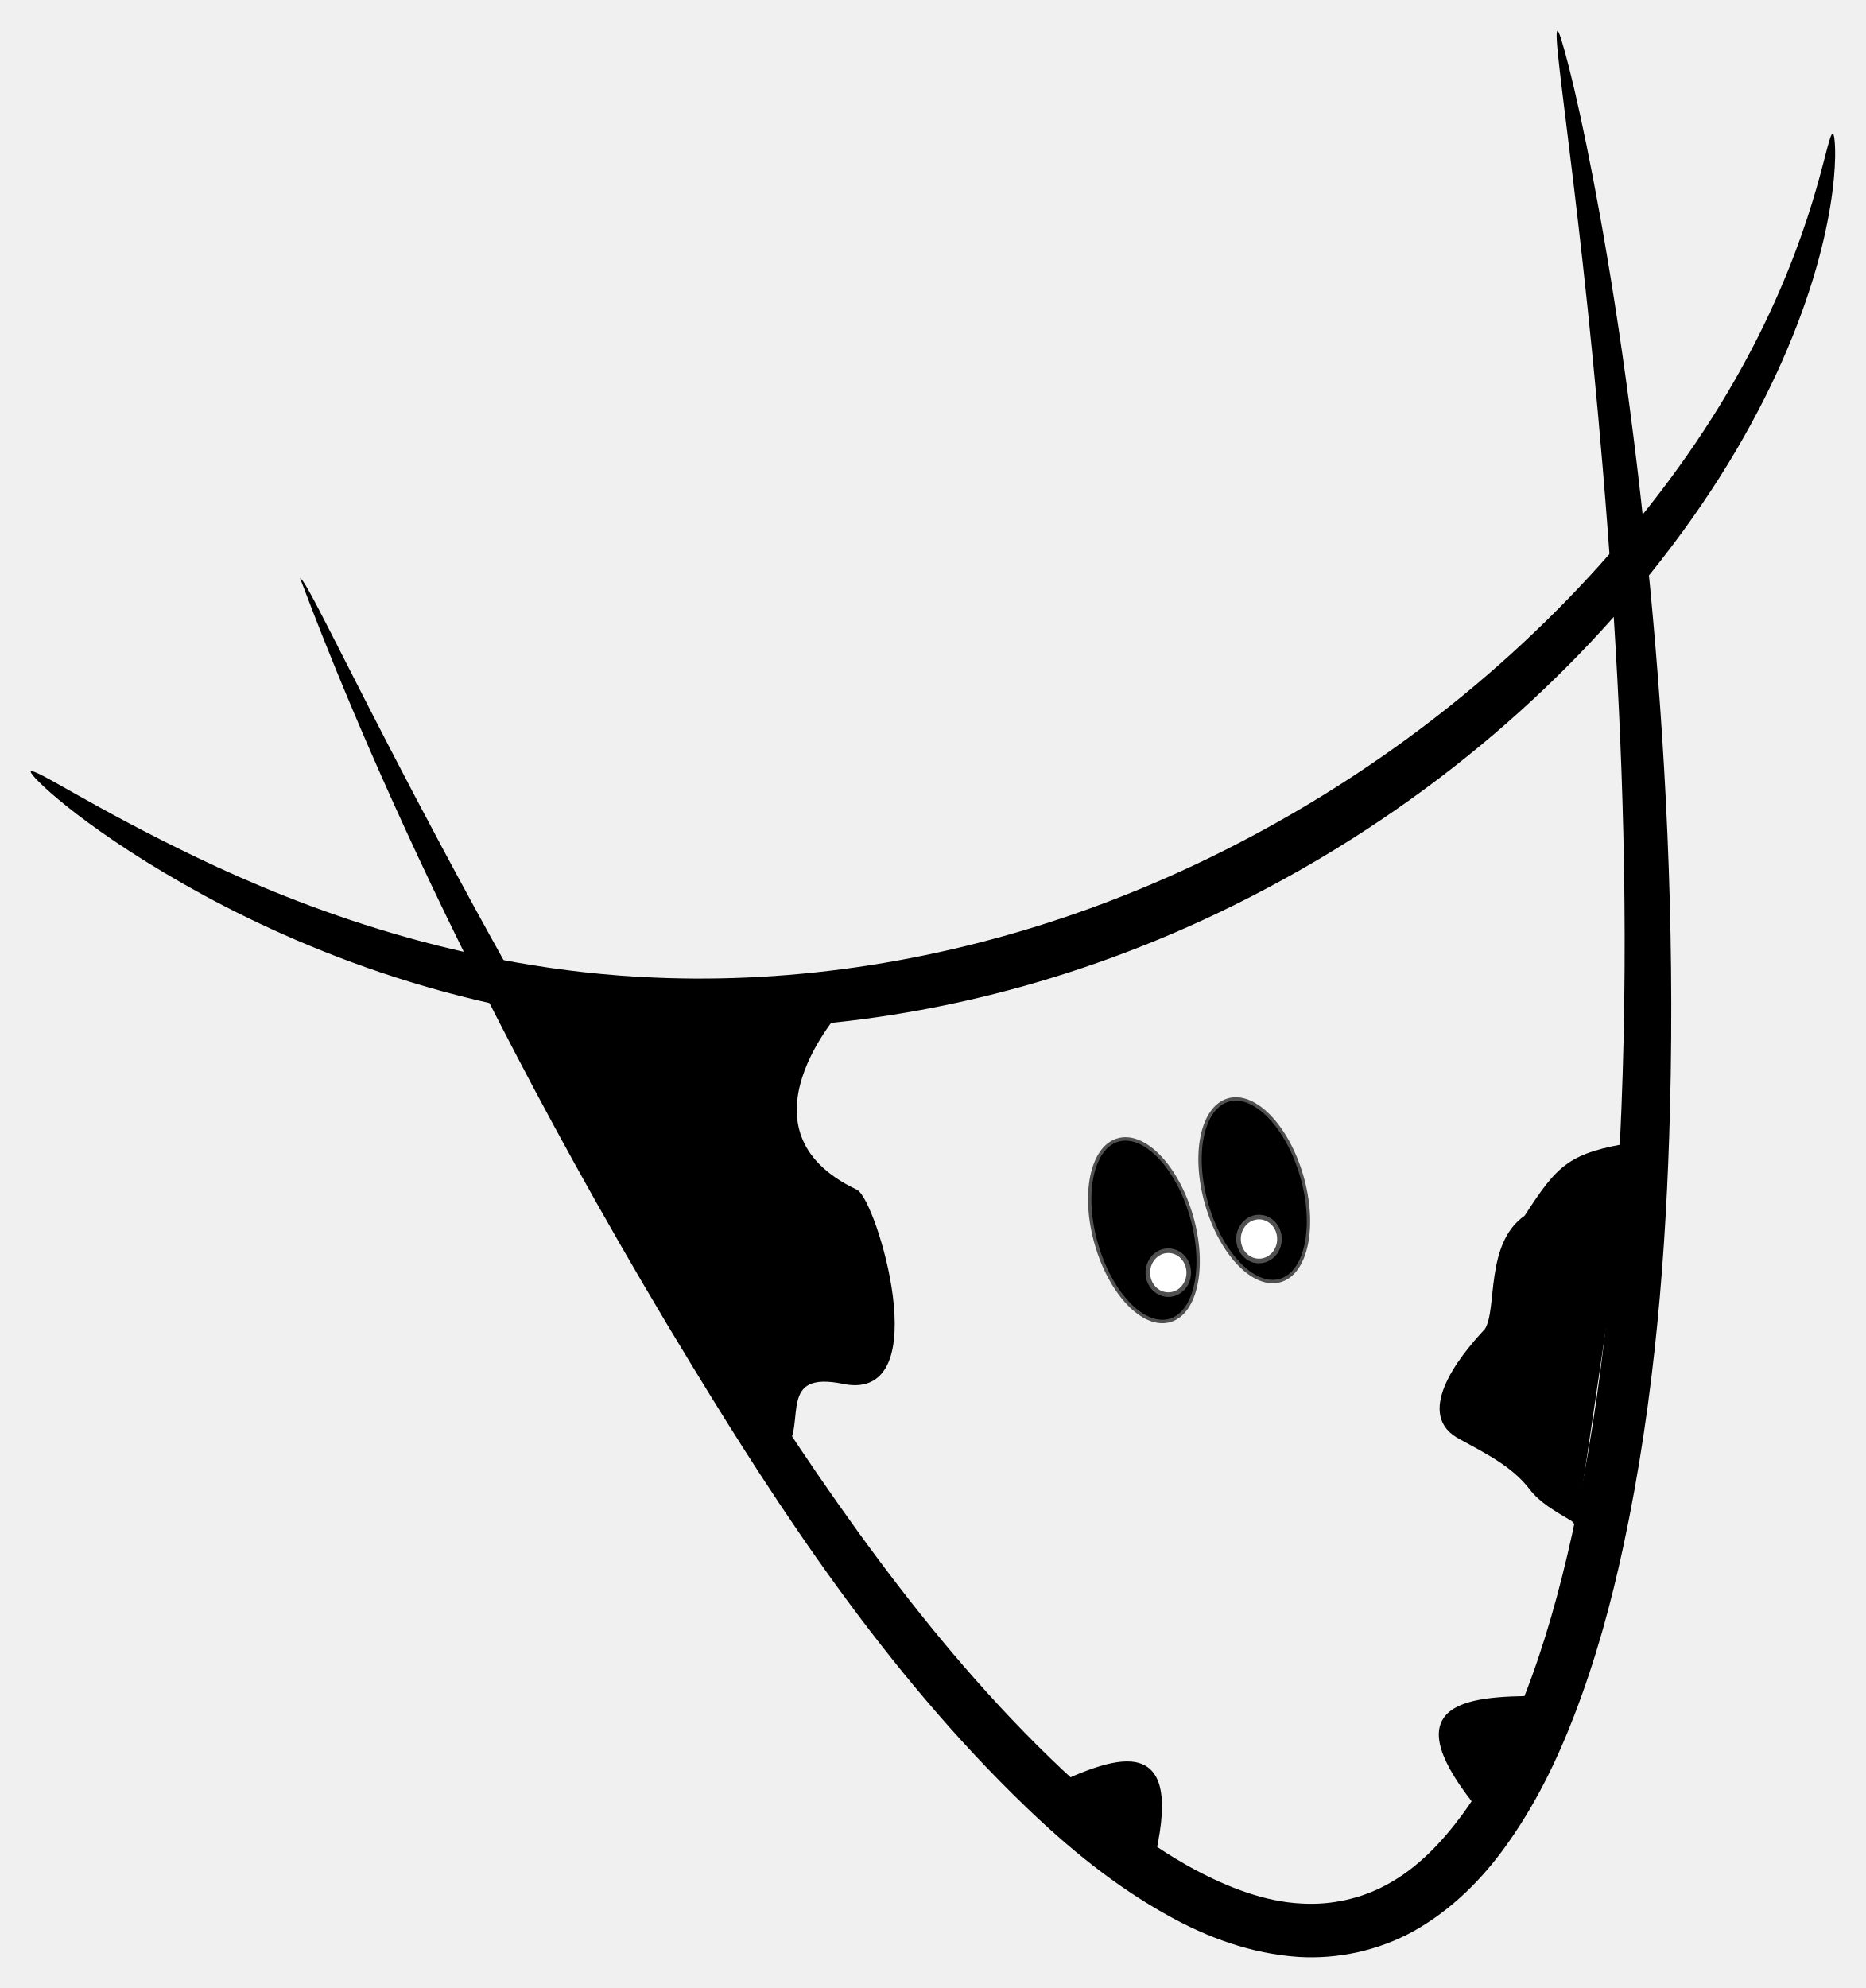
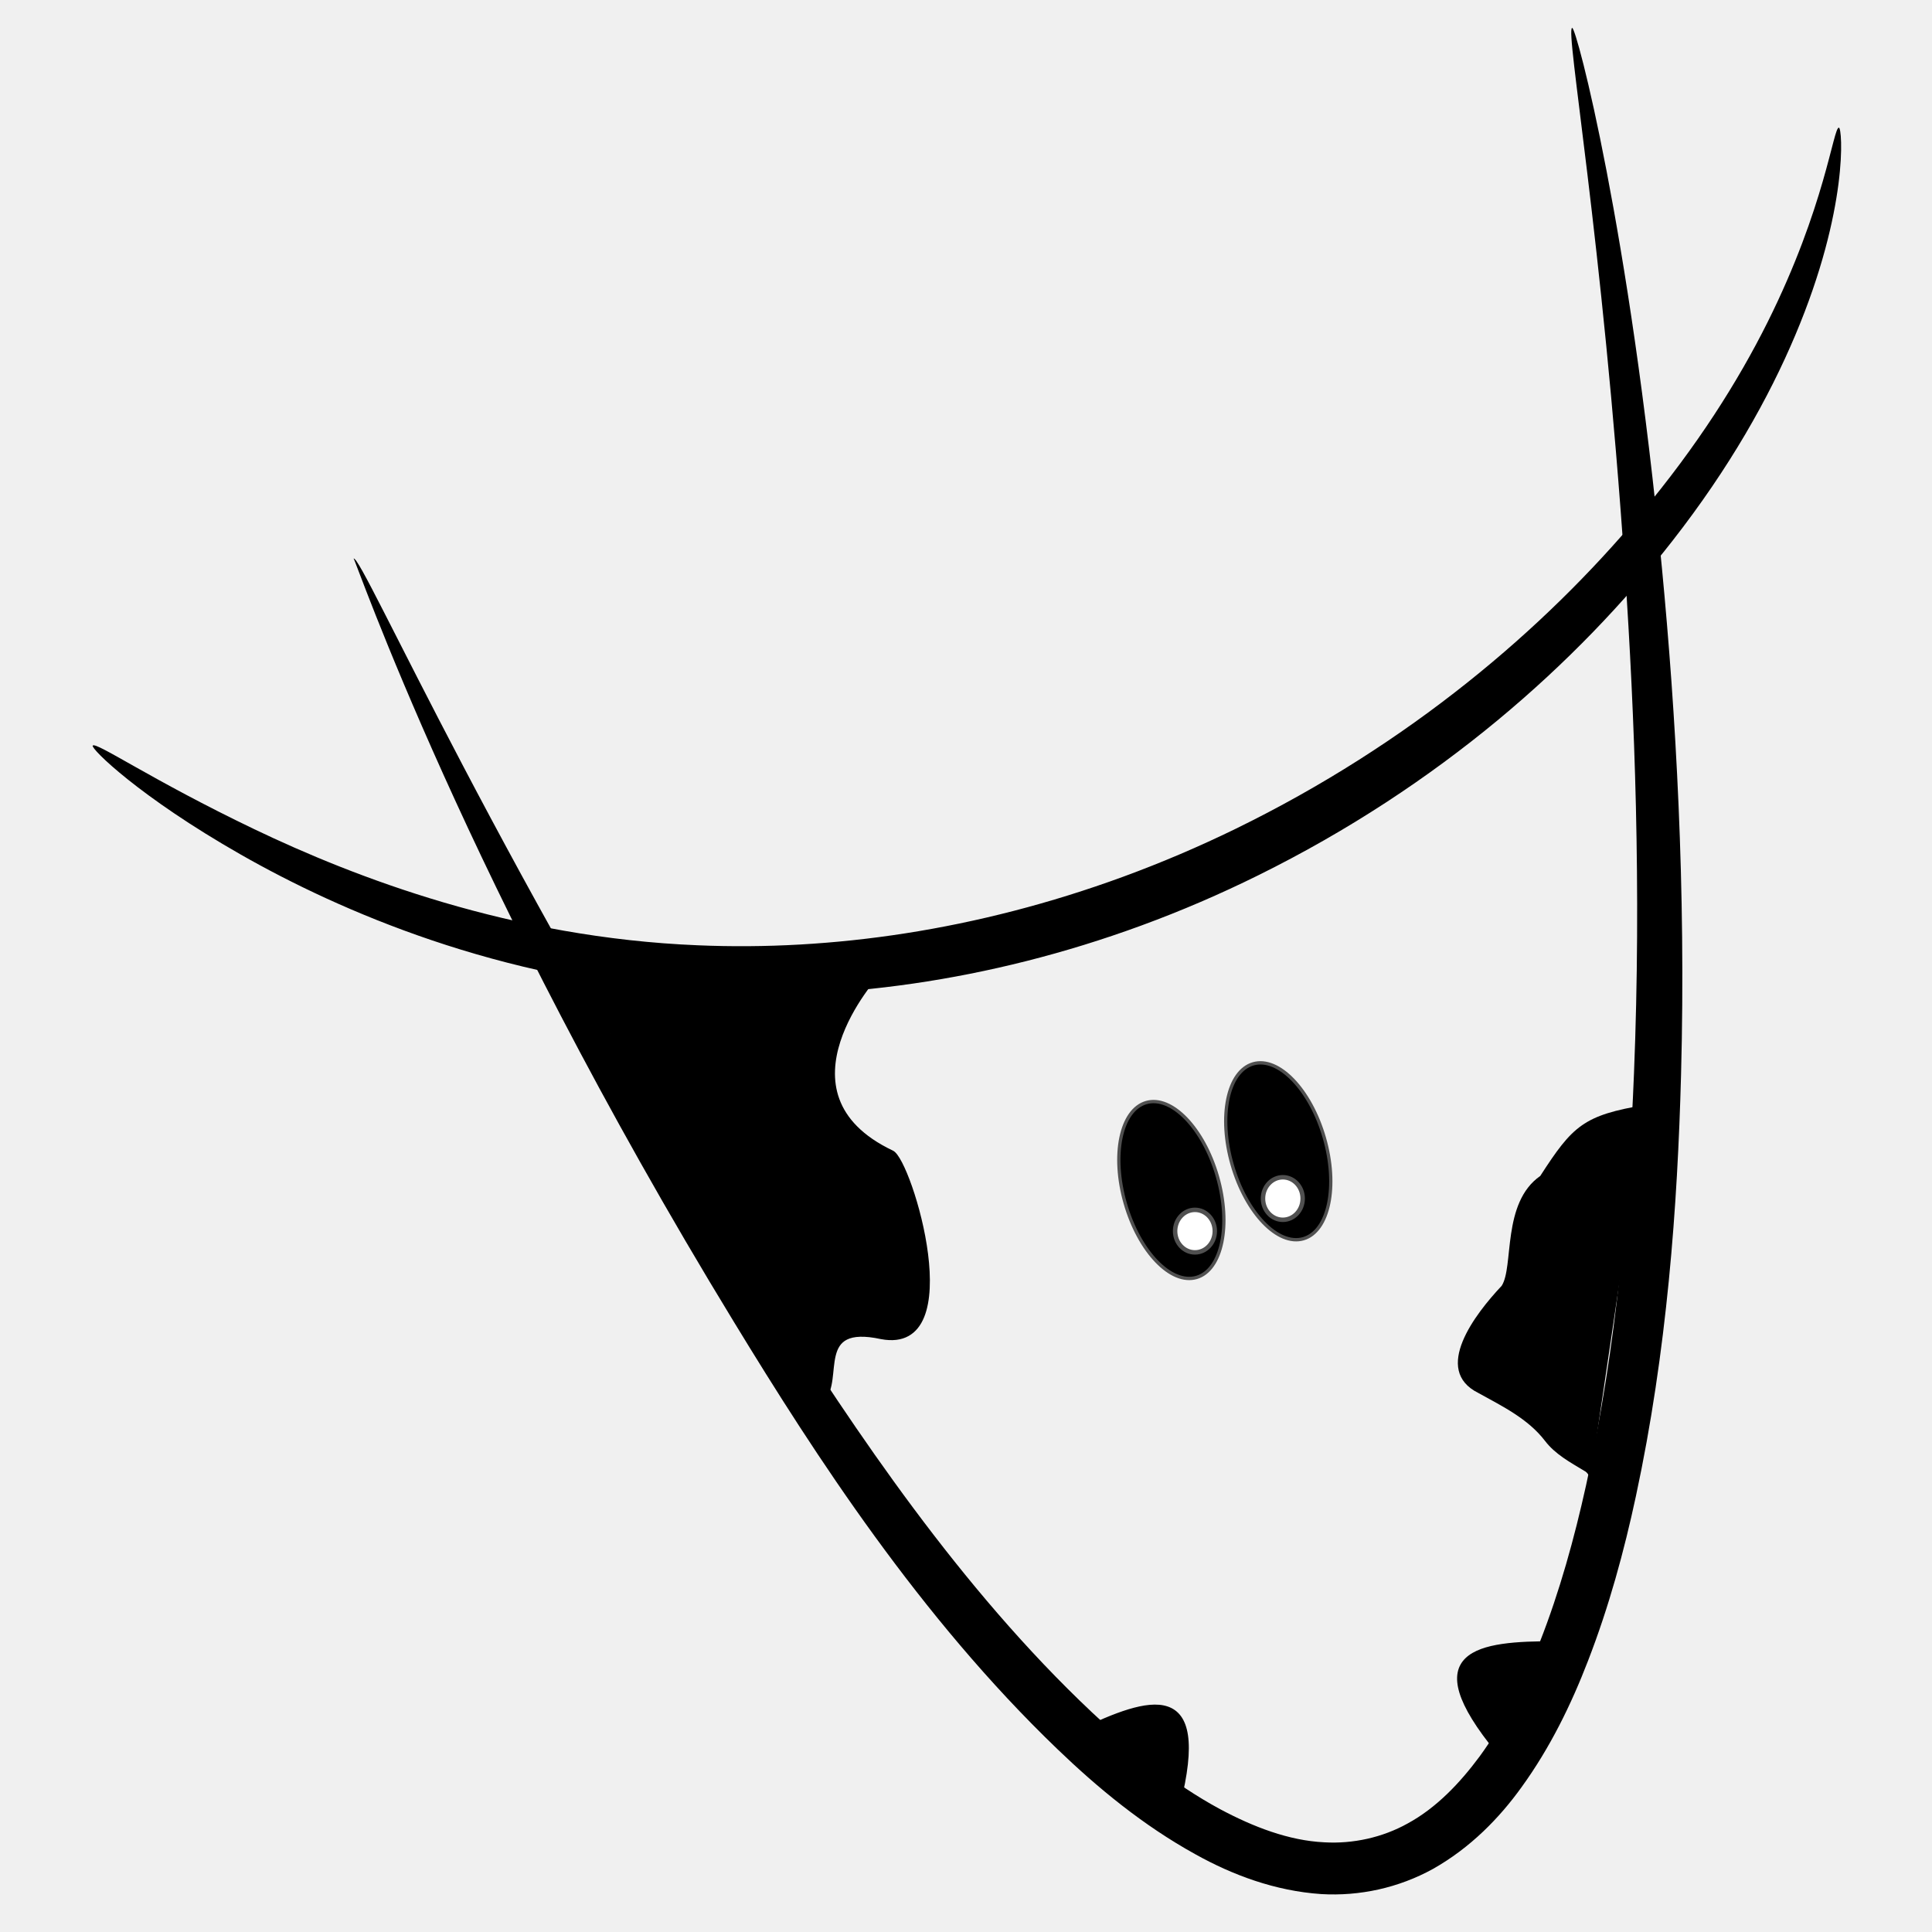
- <svg xmlns="http://www.w3.org/2000/svg" width="121.652mm" height="129.595mm" viewBox="0 0 121.652 129.595" version="1.1" id="svg8">
+ <svg xmlns="http://www.w3.org/2000/svg" width="130mm" height="130mm" viewBox="0 0 130 130" version="1.1" id="svg8">
  <defs id="defs2">
    </defs>
-   <g id="layer1" transform="translate(-38.65734,-124.2899)">
-     <g id="g943">
+   <g id="layer1" transform="translate(-38.65734,-123.8845)">
+     <g id="g943" transform="translate(4.233333,-0.5291667)">
      <path d="m 40.662,174.585 c 0.21,-0.289 3.948,2.307 10.871,5.622 6.789,3.252 17.282,7.299 29.846,7.813 8.983,0.383 18.755,-0.997 28.617,-4.612 2.605,-0.955 5.124,-2.033 7.544,-3.212 11.757,-5.739 20.773,-13.452 27.236,-21.167 3.865,-4.616 6.601,-8.967 8.578,-12.924 3.897,-7.809 4.424,-13.141 4.807,-13.102 0.235,0.024 0.659,5.449 -2.936,13.962 -1.78,4.222 -4.418,8.914 -8.259,13.834 -6.423,8.232 -15.67,16.478 -27.893,22.519 -2.52,1.247 -5.148,2.382 -7.872,3.38 -10.311,3.78 -20.583,5.108 -29.991,4.519 -13.202,-0.846 -23.868,-5.475 -30.575,-9.296 -6.86,-3.909 -10.114,-7.141 -9.972,-7.336 z" id="path815" style="fill:#000000;fill-rule:evenodd;stroke:none;stroke-width:0.193px;stroke-linecap:butt;stroke-linejoin:miter;stroke-opacity:1" />
      <path d="m 58.216,161.996 c 0.563,-0.264 9.719,20.882 28.107,49.809 5.648,8.871 12.665,19.429 21.579,27.83 2.622,2.466 5.459,4.807 8.616,6.511 2.234,1.193 4.624,2.119 7.016,2.233 1.923,0.112 3.911,-0.321 5.607,-1.267 0.957,-0.519 1.842,-1.201 2.665,-1.994 0.783,-0.756 1.504,-1.608 2.168,-2.504 1.703,-2.319 2.985,-4.981 4.06,-7.708 1.344,-3.427 2.324,-6.994 3.11,-10.539 2.091,-9.426 2.872,-19.004 3.228,-27.745 0.501,-12.424 0.045,-24.092 -0.605,-33.757 0,0 0,0 0,0 -1.52,-22.585 -4.038,-36.487 -3.557,-36.574 0.296,-0.054 3.875,13.641 6.044,36.372 0,0 0,1e-5 0,1e-5 0.929,9.723 1.622,21.456 1.284,34.066 -0.235,8.853 -0.944,18.62 -3.04,28.371 -0.788,3.669 -1.803,7.411 -3.221,11.071 -1.122,2.911 -2.541,5.836 -4.477,8.506 -0.752,1.046 -1.607,2.053 -2.573,2.972 -1.014,0.964 -2.142,1.823 -3.392,2.526 -2.307,1.27 -4.929,1.84 -7.506,1.687 -3.103,-0.209 -5.971,-1.285 -8.47,-2.678 -3.526,-1.946 -6.584,-4.477 -9.297,-7.088 C 96.335,233.232 89.326,222.42 83.811,213.369 65.742,183.765 58.315,161.949 58.216,161.996 Z" id="path815-9" style="fill:#000000;fill-rule:evenodd;stroke:none;stroke-width:0.2px;stroke-linecap:butt;stroke-linejoin:miter;stroke-opacity:1" />
      <g transform="matrix(0.6923252,-0.2013687,0.2040634,0.7090861,-7.754918,82.83047)" id="g860">
        <ellipse style="opacity:1;fill:#000000;fill-opacity:1;stroke:#505050;stroke-width:0.304;stroke-linejoin:round;stroke-miterlimit:4;stroke-dasharray:none;stroke-dashoffset:0;stroke-opacity:1" id="path841" cx="114.606" cy="204.114" rx="4.481" ry="8.296" />
        <ellipse style="opacity:1;fill:#000000;fill-opacity:1;stroke:#505050;stroke-width:0.304;stroke-linejoin:round;stroke-miterlimit:4;stroke-dasharray:none;stroke-dashoffset:0;stroke-opacity:1" id="path841-3" cx="125.193" cy="203.446" rx="4.481" ry="8.296" />
      </g>
      <path id="path864" d="m 107.103,240.91 c 4.648,-2.21 8.755,-3.567 6.588,4.974" style="fill:#000000;fill-rule:evenodd;stroke:#000000;stroke-width:0.265px;stroke-linecap:butt;stroke-linejoin:miter;stroke-opacity:1" />
      <path id="path864-8" d="m 139.077,234.982 c -5.147,-0.015 -9.44,0.511 -3.835,7.31" style="fill:#000000;fill-rule:evenodd;stroke:#000000;stroke-width:0.265px;stroke-linecap:butt;stroke-linejoin:miter;stroke-opacity:1" />
      <path id="path881" d="m 73.139,189.683 c 6.783,2.063 13.566,-1.786 20.349,0.277 0,0 -7.385,8.036 0.963,11.996 1.203,0.571 5.139,13.542 -0.722,12.434 -4.588,-0.992 -2.629,2.805 -3.944,4.207 z" style="fill:#000000;fill-rule:evenodd;stroke:#000000;stroke-width:0.265px;stroke-linecap:butt;stroke-linejoin:miter;stroke-opacity:1" />
      <path id="path884" d="m 145.156,198.757 c -4.192,0.694 -4.916,1.415 -7.092,4.784 -2.606,1.816 -1.765,6.123 -2.597,7.394 -1.774,1.881 -4.695,5.661 -1.566,7.21 1.611,0.892 3.338,1.729 4.484,3.224 0.687,0.901 1.693,1.44 2.641,2.014 0.492,0.209 0.798,1.585 0.246,1.656" style="fill:#000000;fill-rule:evenodd;stroke:none;stroke-width:0.265px;stroke-linecap:butt;stroke-linejoin:miter;stroke-opacity:1" />
      <ellipse ry="1.431" rx="1.335" cy="207.253" cx="114.83" id="path915" style="opacity:1;fill:#ffffff;fill-opacity:1;stroke:#505050;stroke-width:0.3;stroke-linejoin:round;stroke-miterlimit:4;stroke-dasharray:none;stroke-dashoffset:0;stroke-opacity:1" />
      <ellipse ry="1.431" rx="1.335" cy="205.06" cx="120.743" id="path915-0" style="opacity:1;fill:#ffffff;fill-opacity:1;stroke:#505050;stroke-width:0.3;stroke-linejoin:round;stroke-miterlimit:4;stroke-dasharray:none;stroke-dashoffset:0;stroke-opacity:1" />
    </g>
  </g>
</svg>
